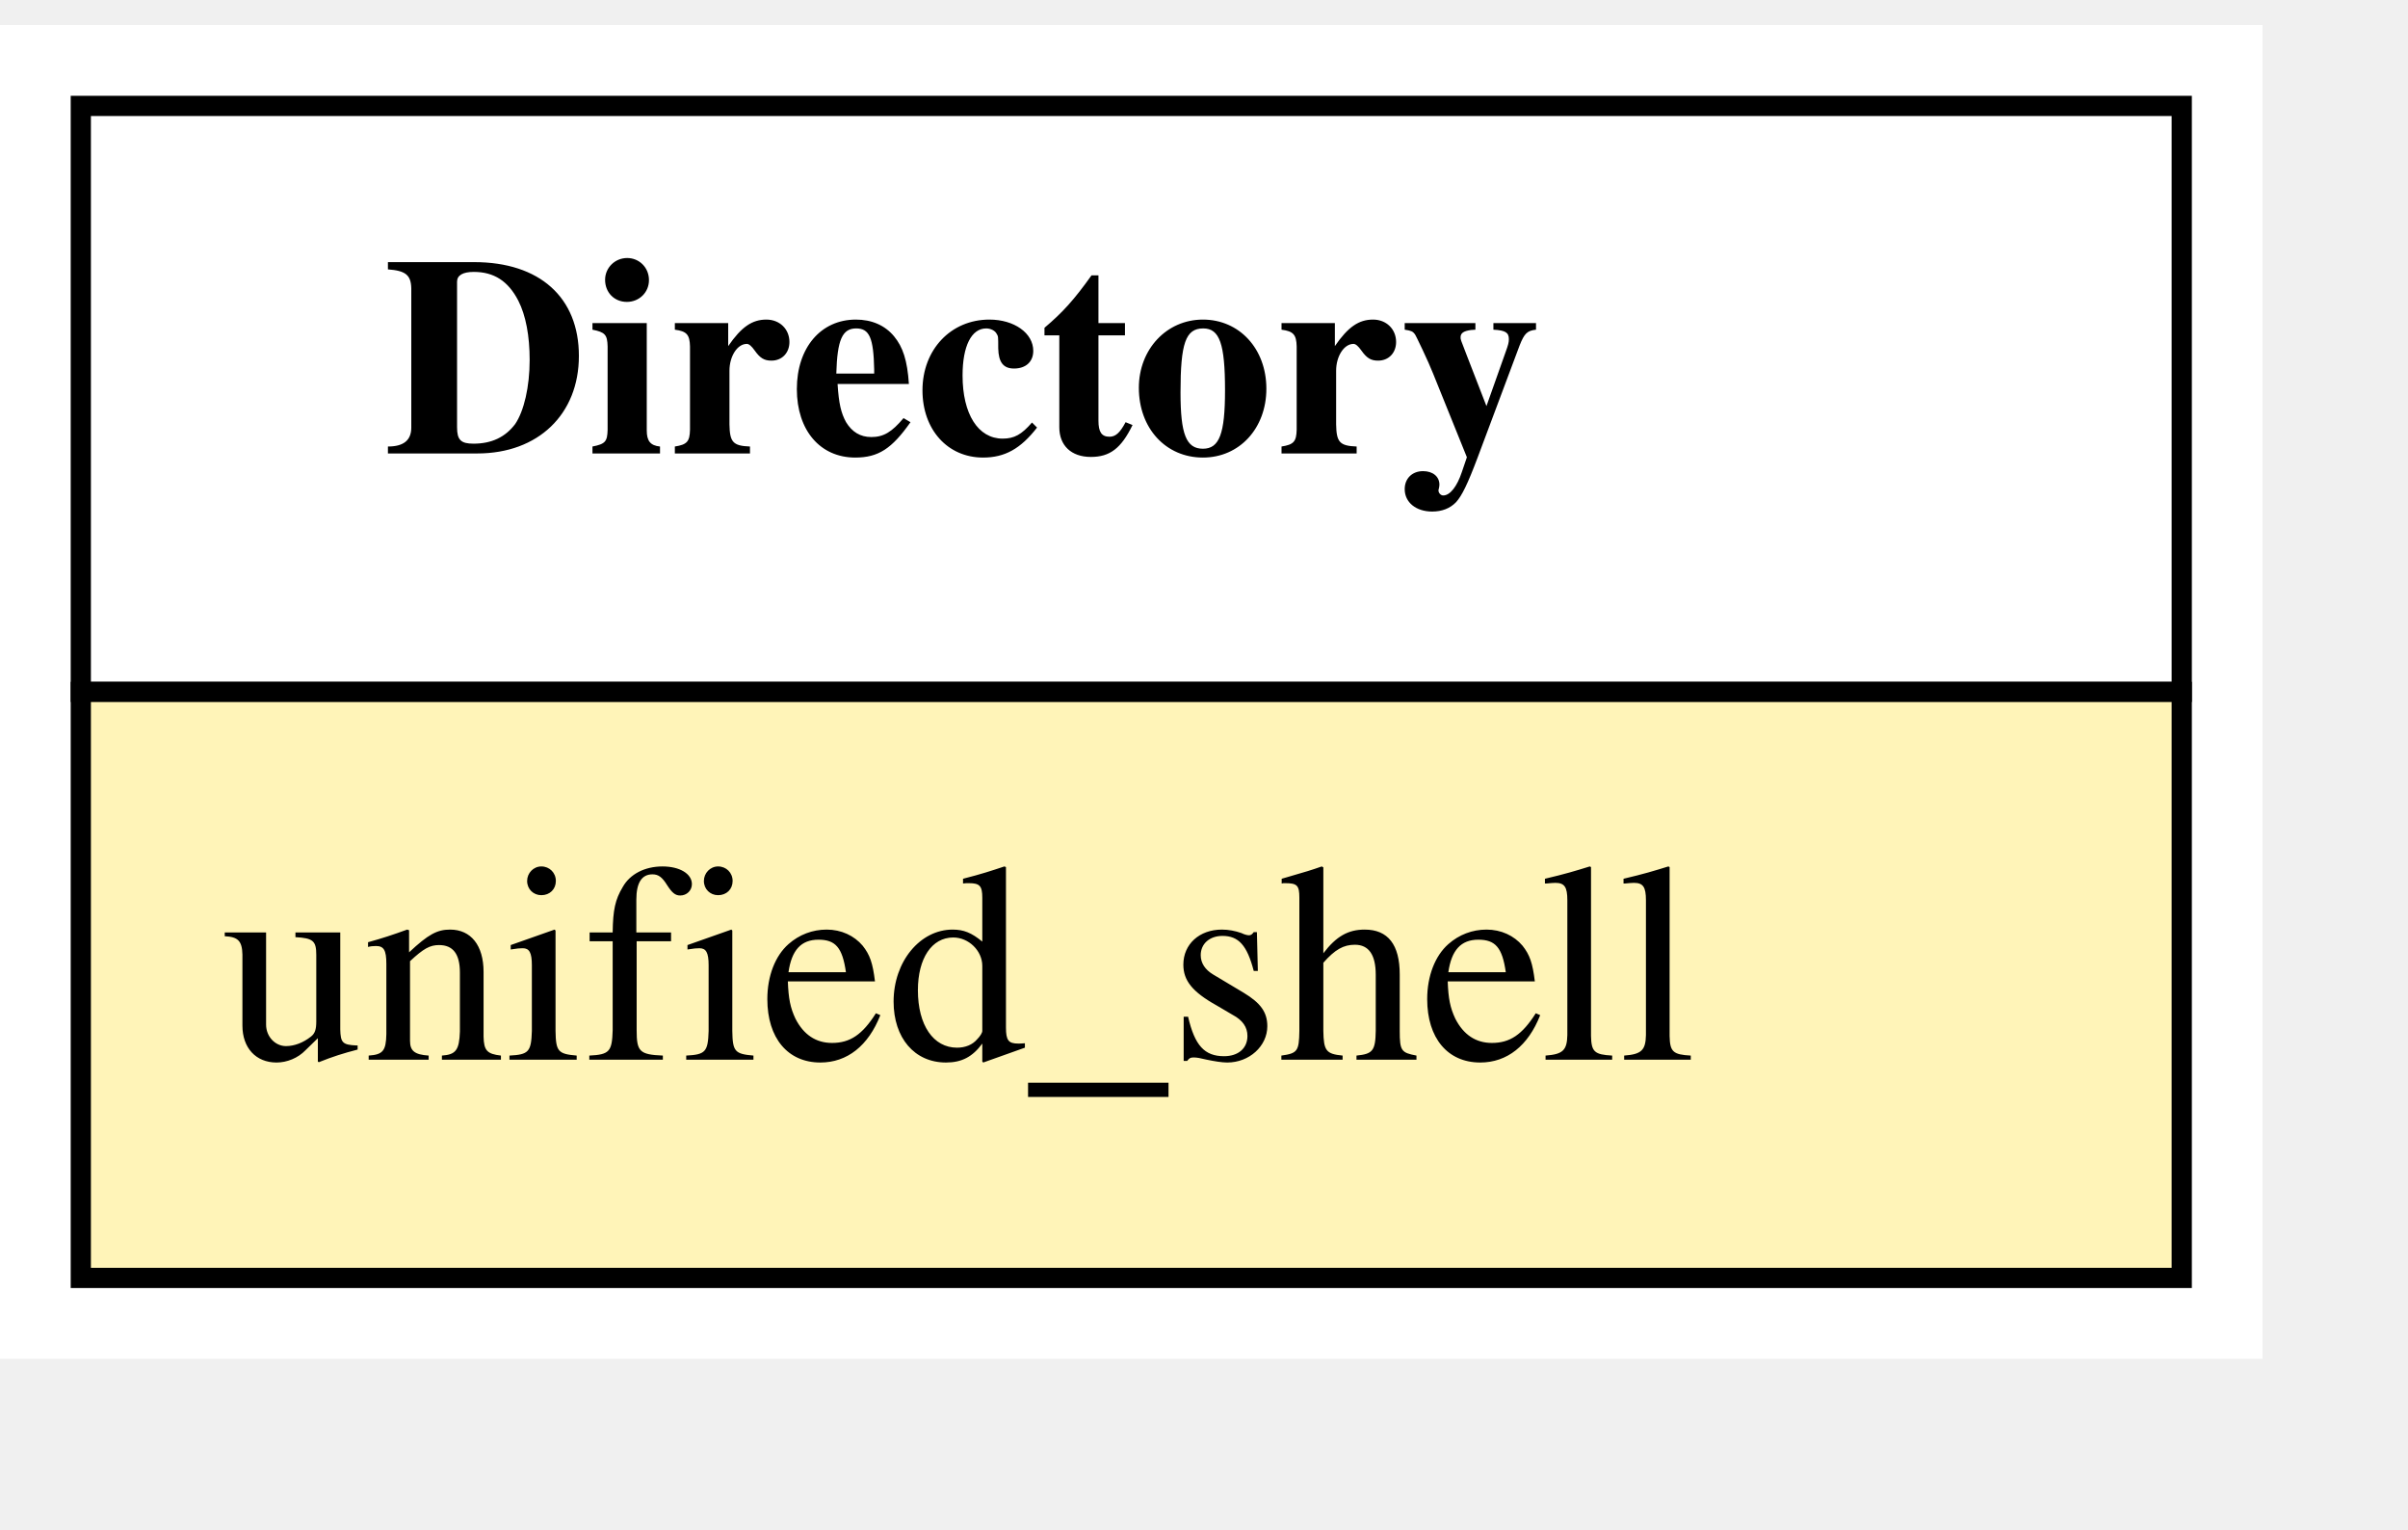
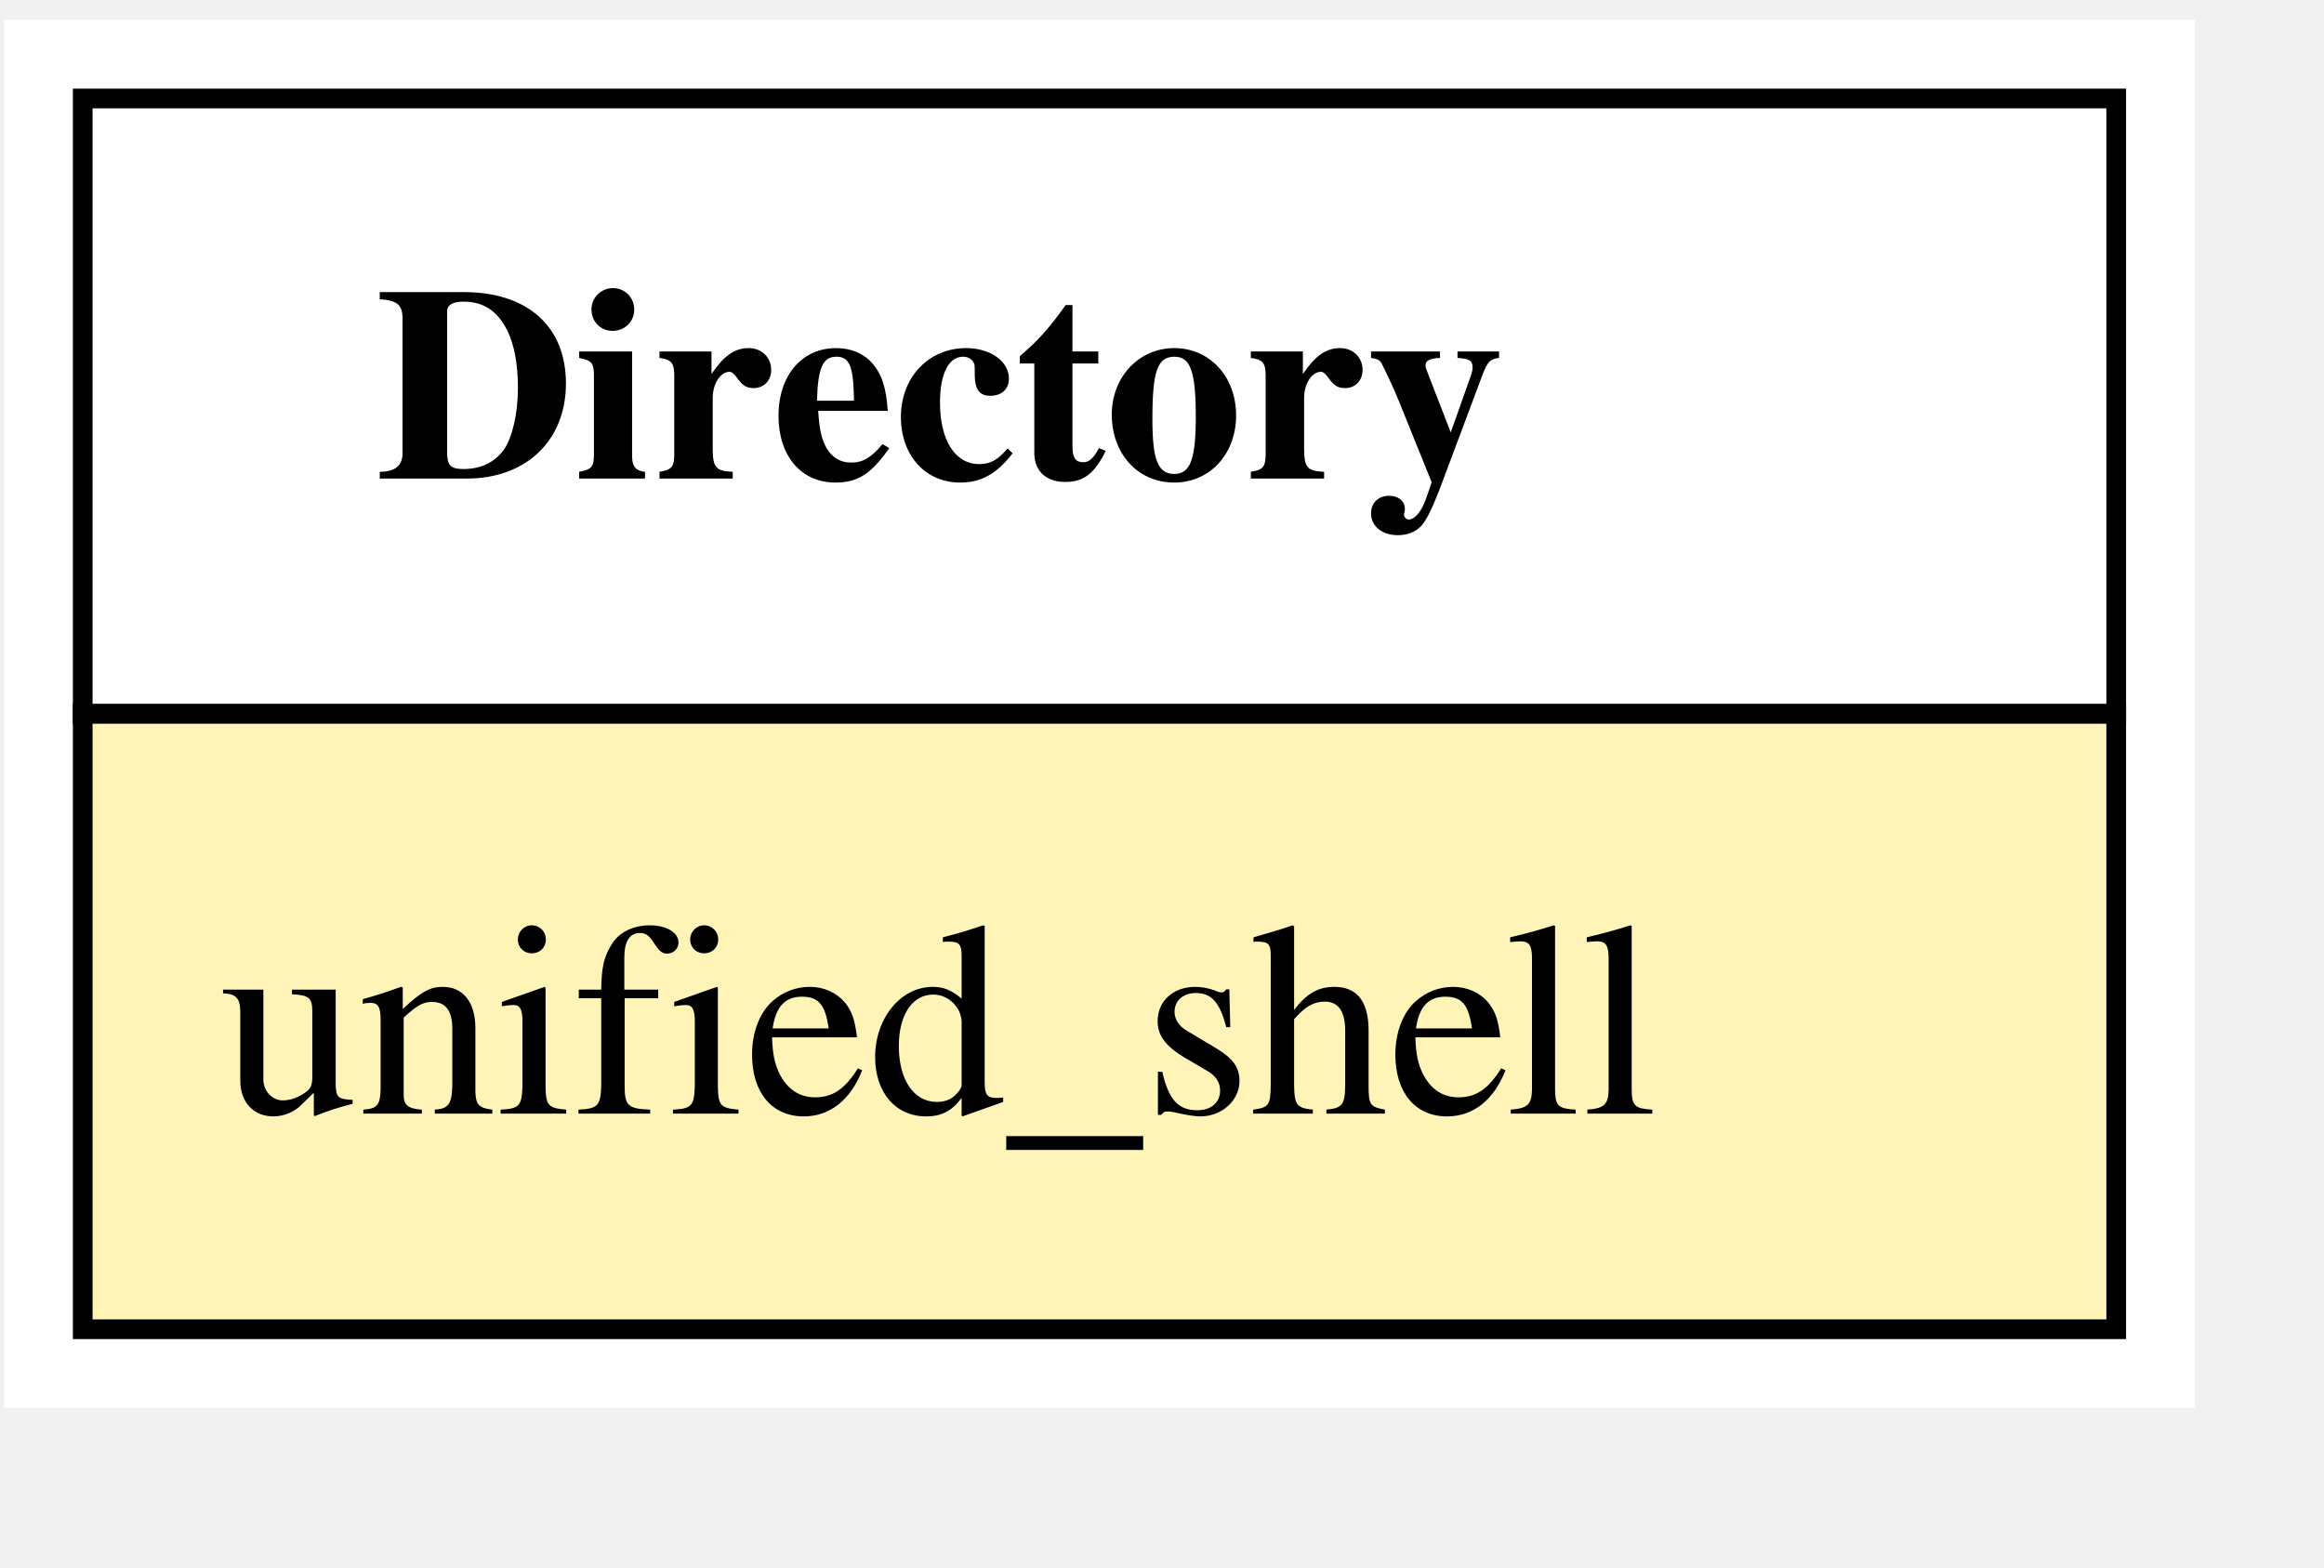
- <svg xmlns="http://www.w3.org/2000/svg" width="126pt" height="80pt" viewBox="7.20 7.20 119.20 73.20">
-   <g id="graph0" class="graph" transform="scale(1 1) rotate(0) translate(11.2 69.2)">
-     <polygon fill="white" stroke="transparent" points="-4,4 -4,-62 108,-62 108,4 -4,4" />
+ <svg xmlns="http://www.w3.org/2000/svg" width="126pt" height="85pt" viewBox="7.00 7.00 118.00 78.00">
+   <g id="graph0" class="graph" transform="scale(1 1) rotate(0) translate(11.2 73.7)">
+     <polygon fill="white" stroke="none" points="-4,4 -4,-66.5 107.25,-66.5 107.25,4 -4,4" />
    <g id="node1" class="node">
-       <polygon fill="white" stroke="transparent" points="0,-29 0,-58 104,-58 104,-29 0,-29" />
-       <polygon fill="none" stroke="black" points="0,-29 0,-58 104,-58 104,-29 0,-29" />
-       <text text-anchor="start" x="15" y="-40.8" font-family="Times,serif" font-weight="bold" font-size="14.00">Directory</text>
-       <polygon fill="#fff4b8" stroke="transparent" points="0,0 0,-29 104,-29 104,0 0,0" />
-       <polygon fill="none" stroke="black" points="0,0 0,-29 104,-29 104,0 0,0" />
-       <text text-anchor="start" x="7" y="-10.8" font-family="Times,serif" font-size="14.00">unified_shell</text>
+       <polygon fill="white" stroke="none" points="0,-31.25 0,-62.5 103.25,-62.5 103.25,-31.25 0,-31.25" />
+       <polygon fill="none" stroke="black" points="0,-31.25 0,-62.5 103.25,-62.5 103.25,-31.25 0,-31.25" />
+       <text xml:space="preserve" text-anchor="start" x="14.88" y="-43.2" font-family="Times,serif" font-weight="bold" font-size="14.00">Directory</text>
+       <polygon fill="#fff4b8" stroke="none" points="0,0 0,-31.25 103.25,-31.25 103.25,0 0,0" />
+       <polygon fill="none" stroke="black" points="0,0 0,-31.25 103.25,-31.25 103.25,0 0,0" />
+       <text xml:space="preserve" text-anchor="start" x="7" y="-10.95" font-family="Times,serif" font-size="14.00">unified_shell</text>
    </g>
  </g>
</svg>
